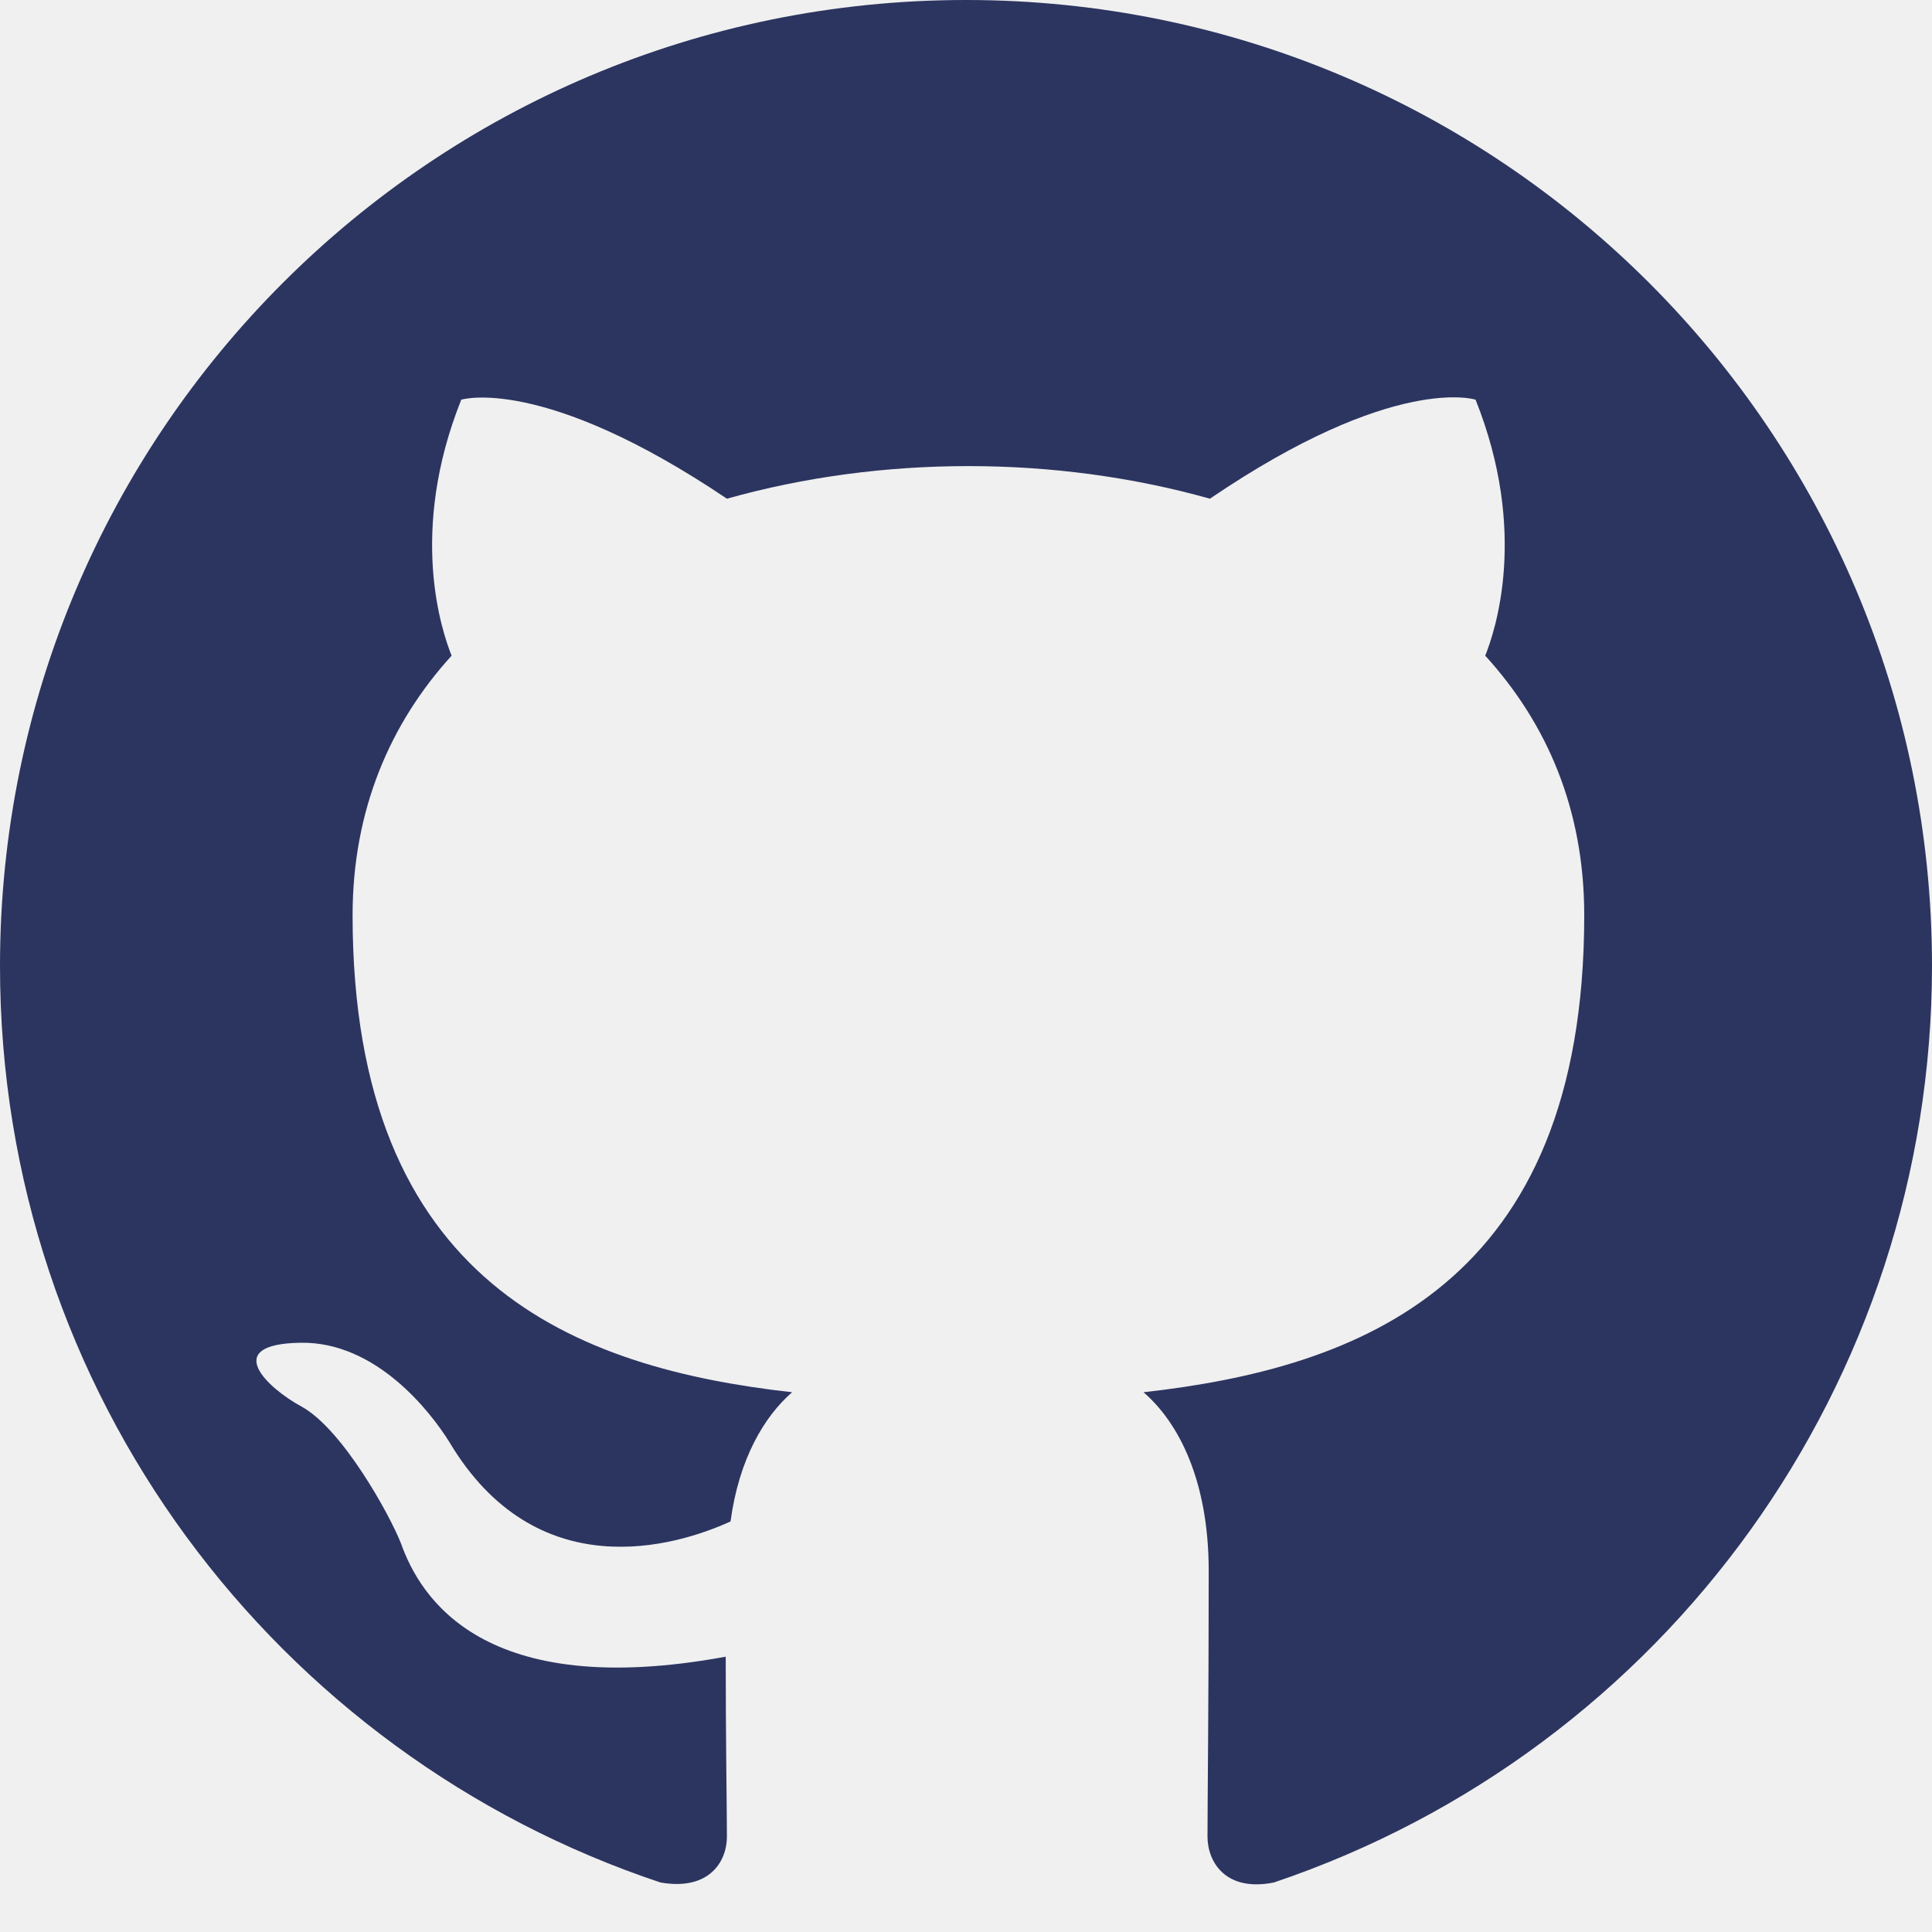
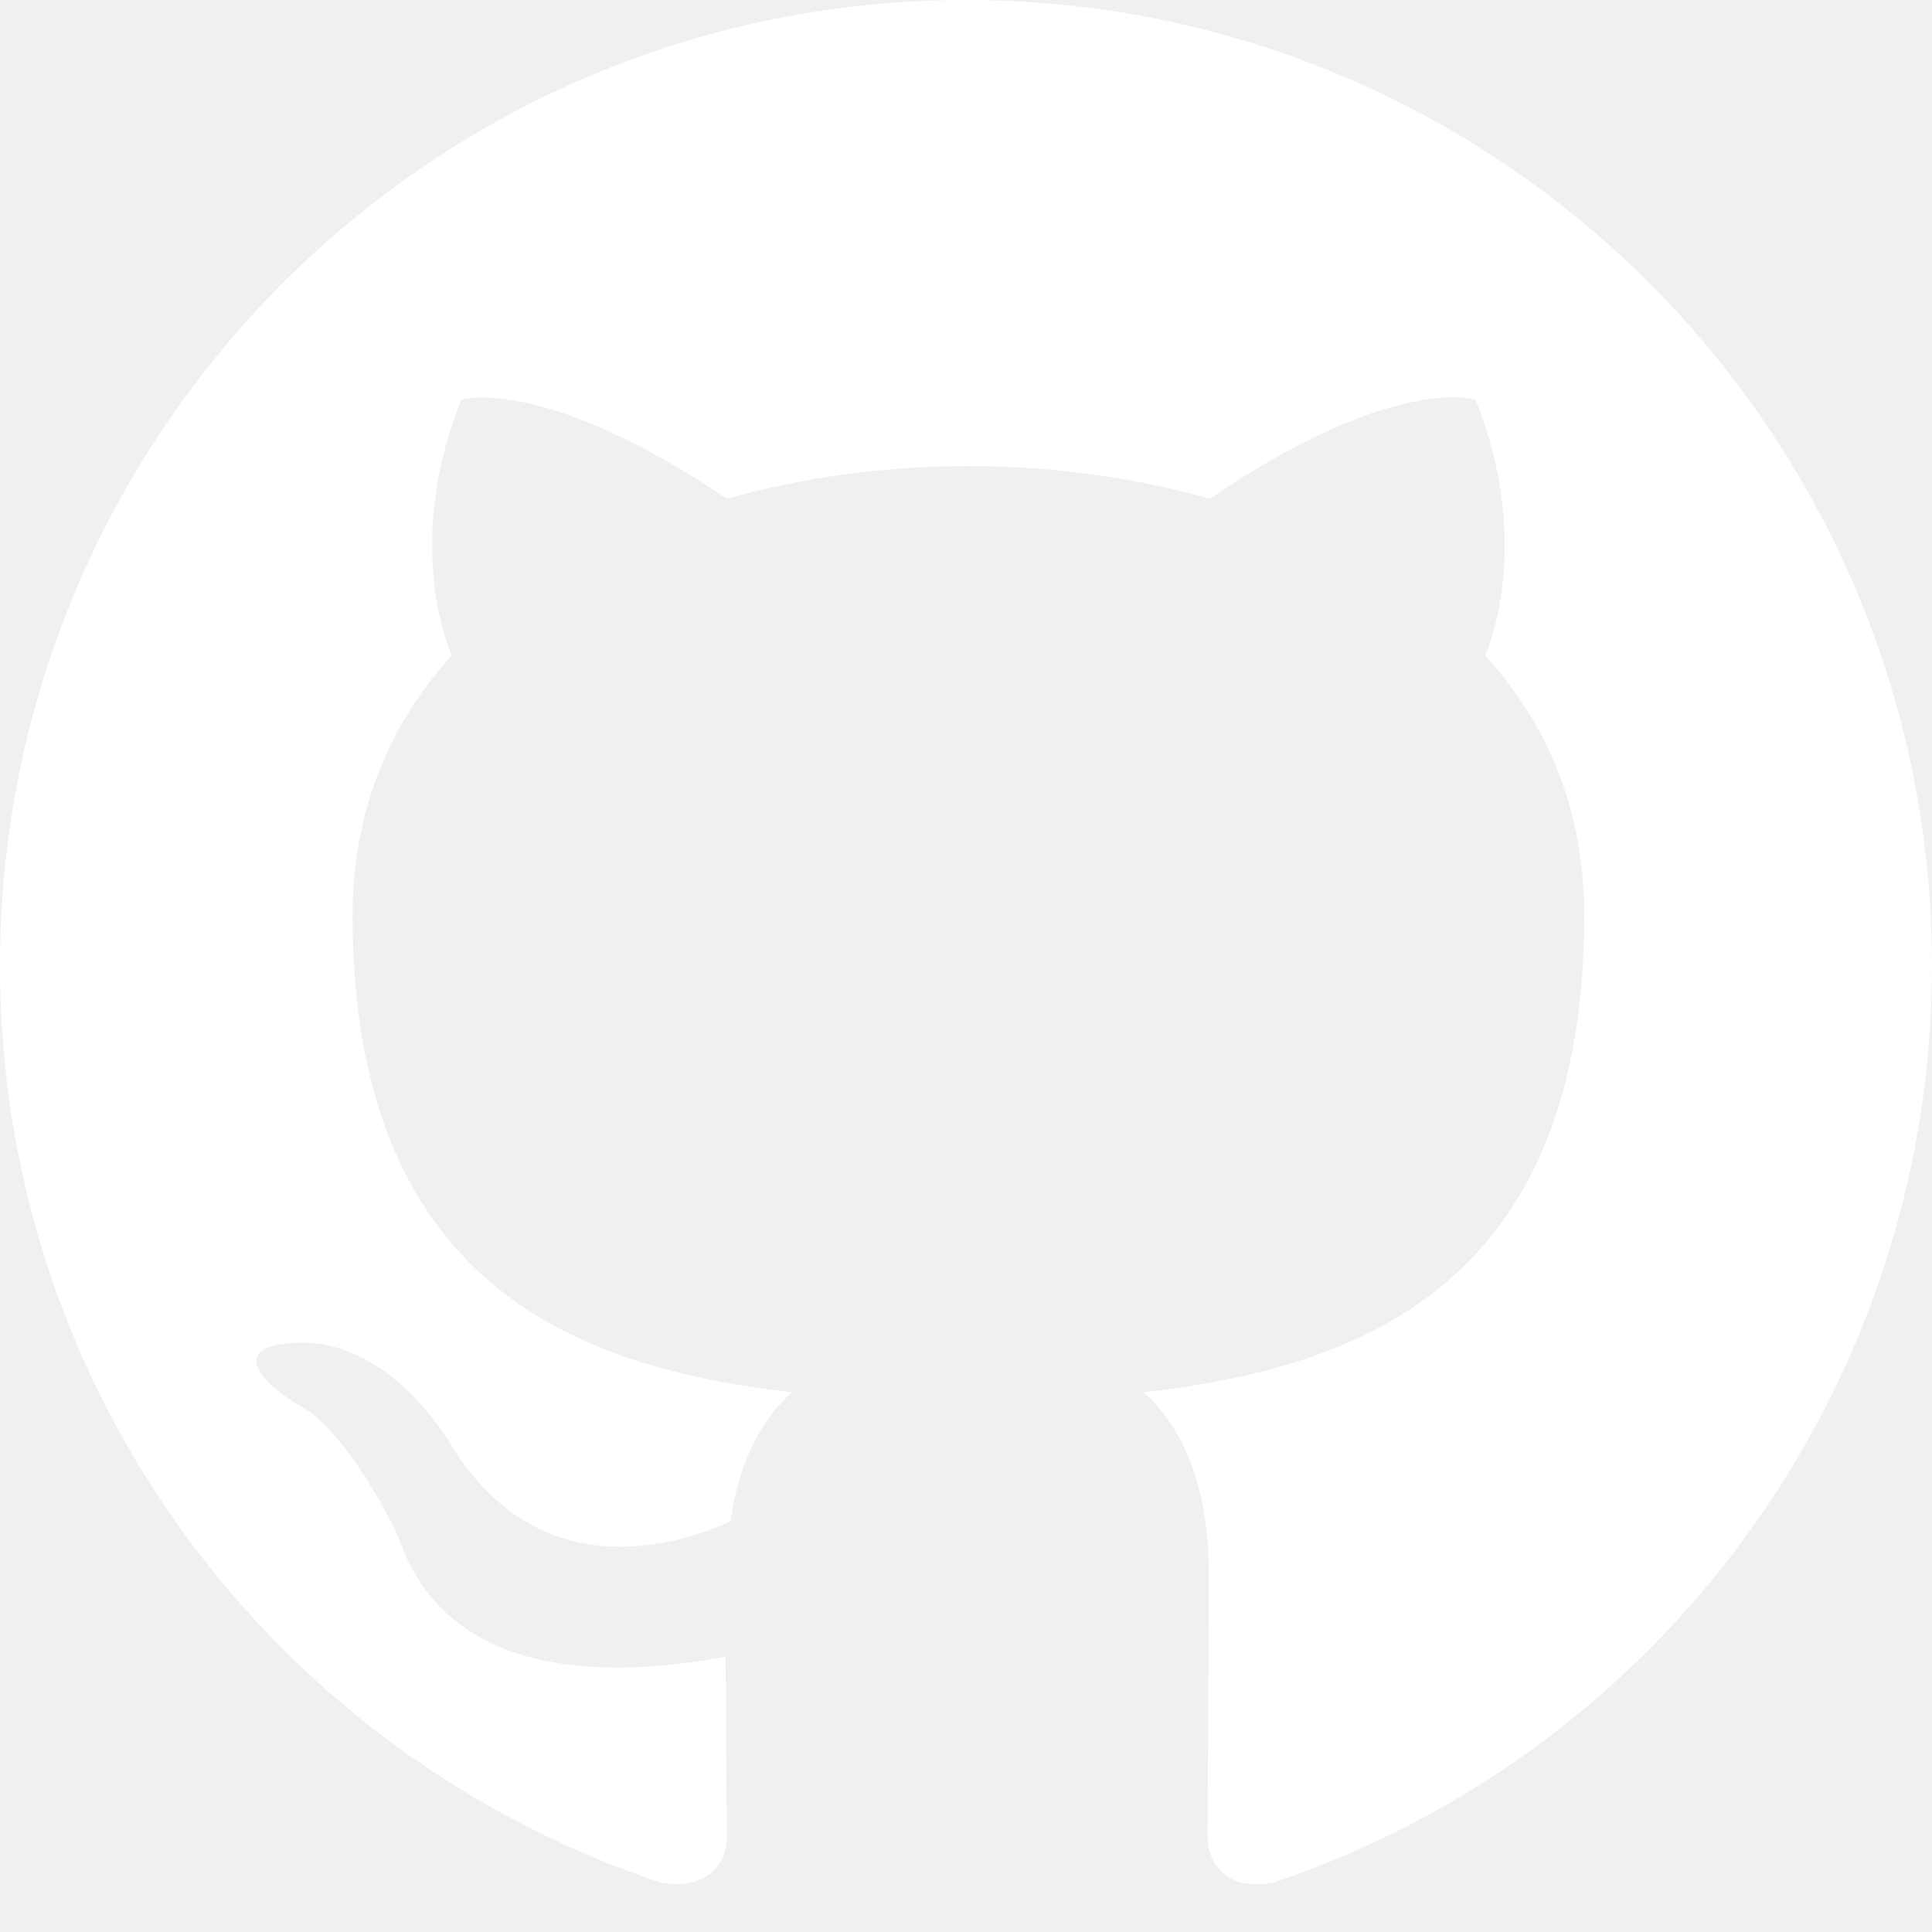
- <svg xmlns="http://www.w3.org/2000/svg" width="16" height="16" viewBox="0 0 16 16" fill="#2c3560">
+ <svg xmlns="http://www.w3.org/2000/svg" width="16" height="16" viewBox="0 0 16 16" fill="#fff">
  <path fill-rule="evenodd" d="M8 0C3.58 0 0 3.58 0 8c0 3.54 2.29 6.53 5.47 7.59.4.07.55-.17.55-.38 0-.19-.01-.82-.01-1.49-2.01.37-2.53-.49-2.69-.94-.09-.23-.48-.94-.82-1.13-.28-.15-.68-.52-.01-.53.63-.01 1.08.58 1.23.82.72 1.21 1.87.87 2.33.66.07-.52.28-.87.51-1.07-1.78-.2-3.64-.89-3.64-3.95 0-.87.31-1.59.82-2.15-.08-.2-.36-1.02.08-2.12 0 0 .67-.21 2.2.82.64-.18 1.32-.27 2-.27.68 0 1.36.09 2 .27 1.53-1.04 2.2-.82 2.2-.82.44 1.1.16 1.92.08 2.12.51.56.82 1.27.82 2.15 0 3.07-1.87 3.75-3.65 3.95.29.25.54.73.54 1.48 0 1.07-.01 1.93-.01 2.2 0 .21.15.46.55.38A8.013 8.013 0 0 0 16 8c0-4.42-3.58-8-8-8z" />
</svg>
